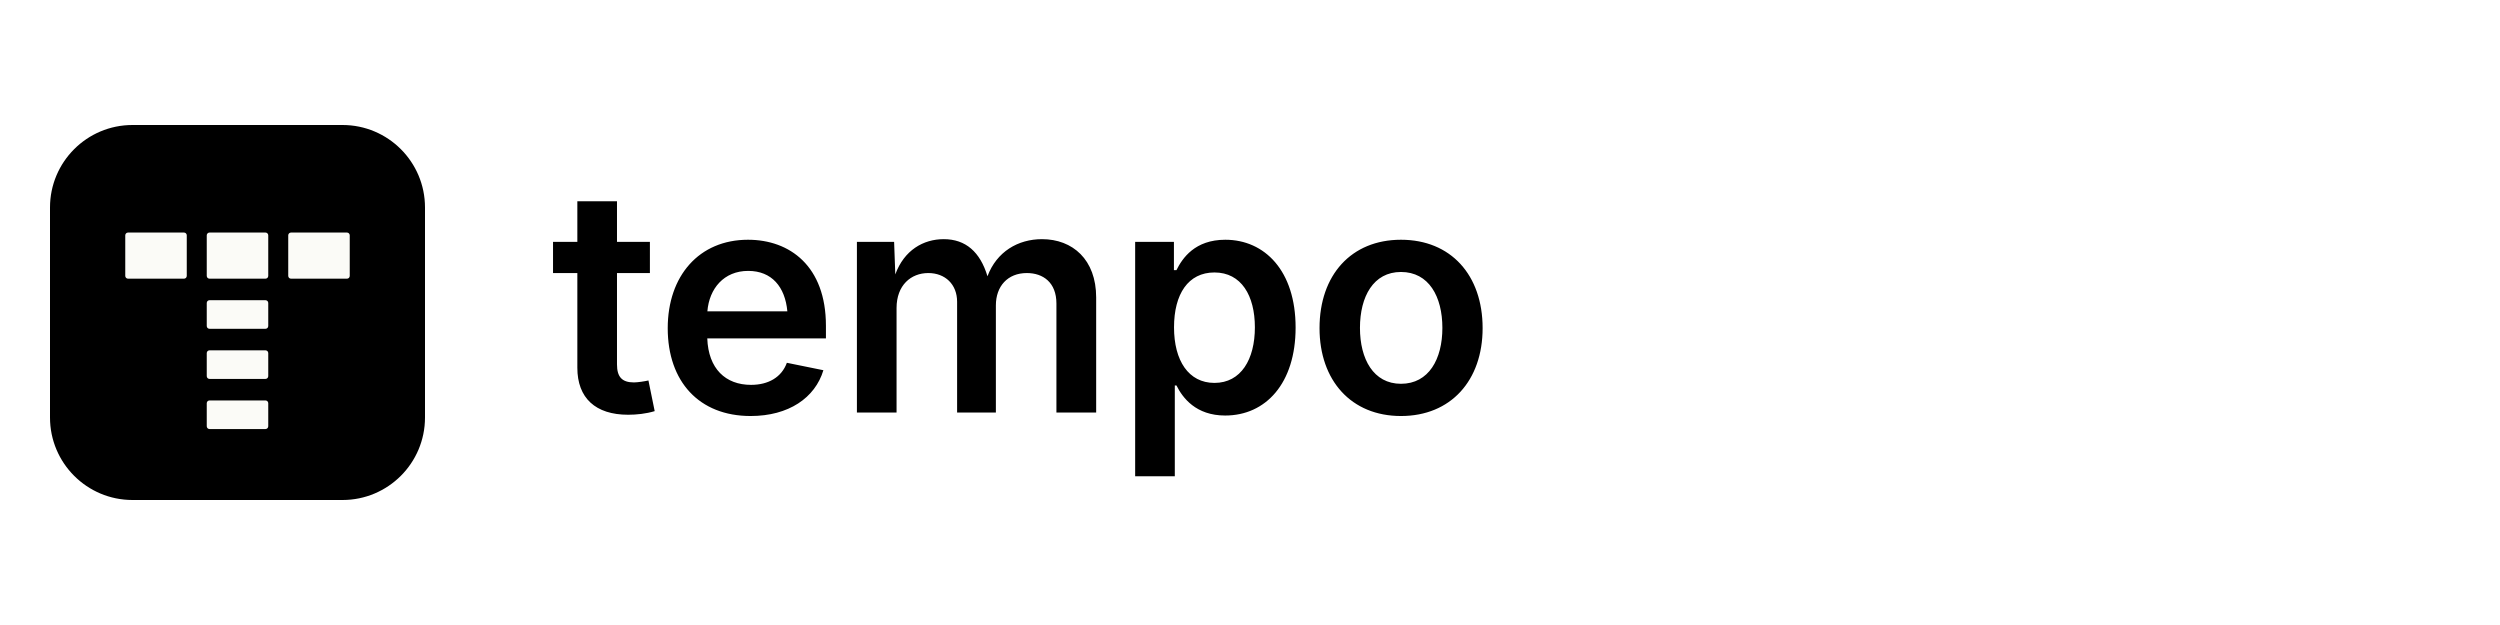
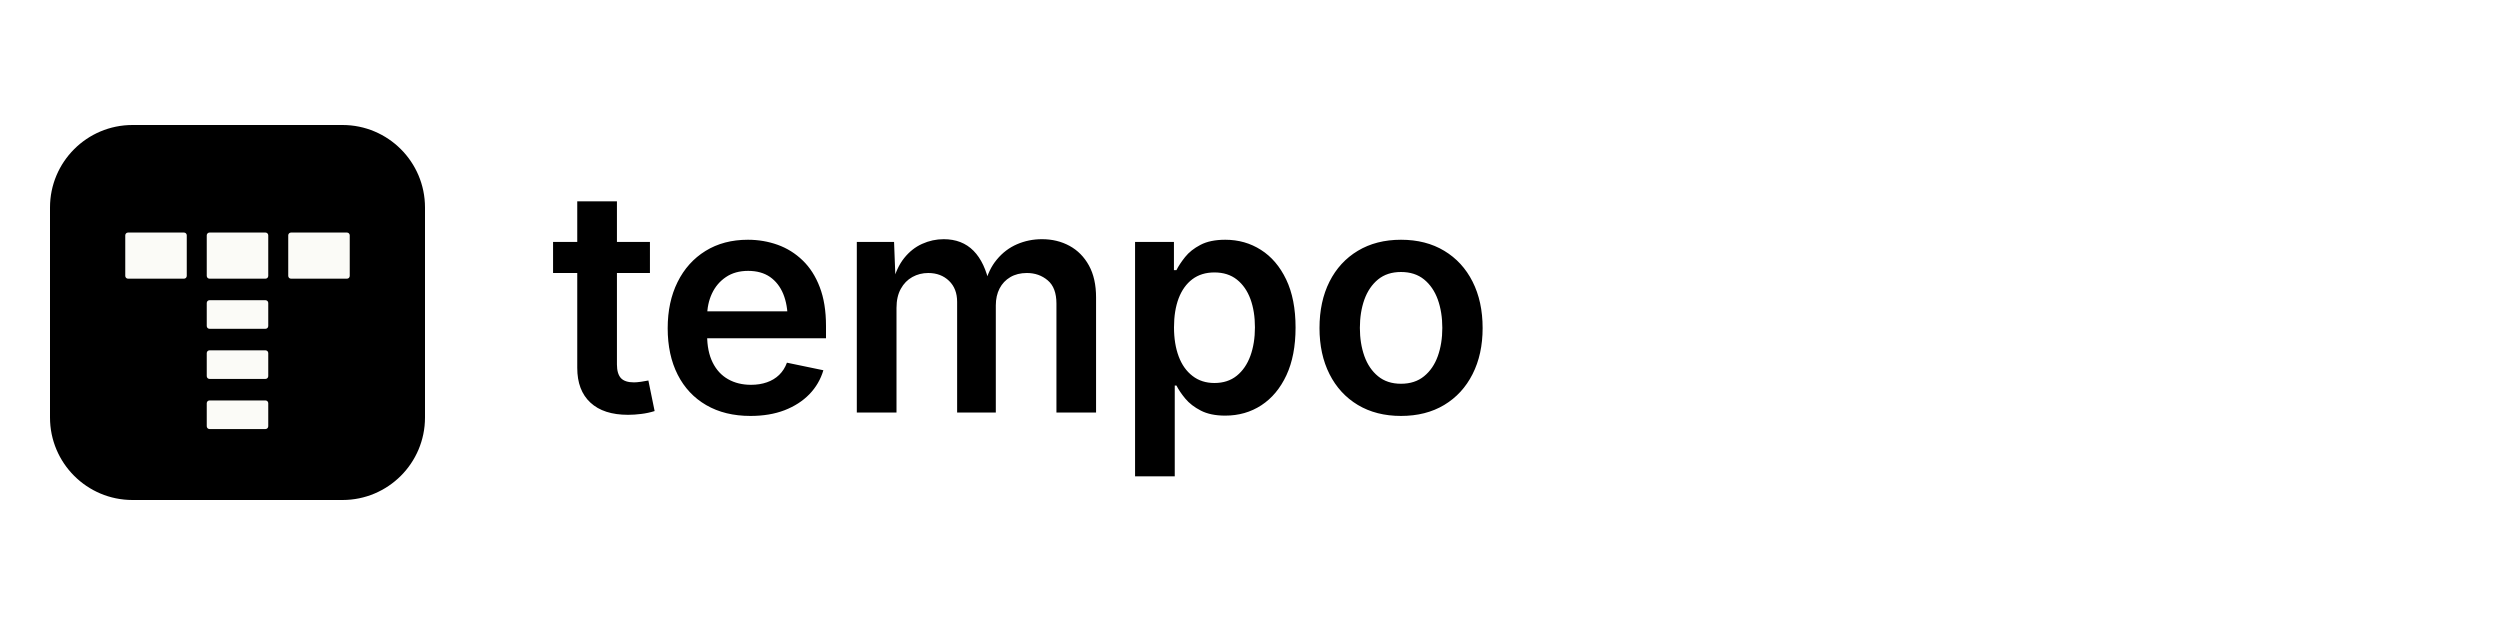
<svg xmlns="http://www.w3.org/2000/svg" viewBox="0 0 400 100">
+   <defs>
+     <path id="tempo-word" d="M15.99 -27.29V-22.32H0.49V-27.29ZM4.36 -33.79H10.71V-7.69Q10.71 -6.21 11.34 -5.51Q11.98 -4.82 13.44 -4.82Q13.86 -4.82 14.58 -4.92Q15.3 -5.03 15.74 -5.12L16.74 -0.23Q15.69 0.1 14.6 0.23Q13.51 0.37 12.49 0.37Q8.57 0.37 6.47 -1.58Q4.36 -3.53 4.36 -7.14ZM32.08 0.55Q27.98 0.55 25 -1.18Q22.03 -2.9 20.43 -6.05Q18.83 -9.2 18.83 -13.48Q18.83 -17.69 20.41 -20.87Q21.99 -24.06 24.88 -25.85Q27.77 -27.64 31.67 -27.64Q34.17 -27.64 36.43 -26.83Q38.68 -26.02 40.42 -24.34Q42.17 -22.66 43.16 -20.06Q44.16 -17.46 44.16 -13.86V-11.88H21.83V-16.19H41L38.03 -14.91Q38.03 -17.22 37.32 -18.97Q36.6 -20.71 35.2 -21.69Q33.79 -22.66 31.7 -22.66Q29.61 -22.66 28.15 -21.67Q26.68 -20.68 25.91 -19.03Q25.14 -17.38 25.14 -15.36V-12.38Q25.14 -9.79 26.02 -8.01Q26.9 -6.23 28.49 -5.33Q30.07 -4.43 32.17 -4.43Q33.56 -4.43 34.7 -4.83Q35.84 -5.22 36.66 -6.01Q37.48 -6.8 37.91 -7.97L43.74 -6.76Q43.09 -4.57 41.5 -2.92Q39.9 -1.28 37.52 -0.36Q35.14 0.55 32.08 0.55ZM49.09 0V-27.29H55.05L55.3 -20.73H54.83Q55.43 -23.16 56.66 -24.7Q57.89 -26.24 59.54 -26.98Q61.19 -27.73 62.99 -27.73Q65.94 -27.73 67.77 -25.87Q69.59 -24.02 70.33 -20.42H69.57Q70.14 -22.86 71.5 -24.48Q72.85 -26.11 74.72 -26.92Q76.59 -27.73 78.71 -27.73Q81.17 -27.73 83.13 -26.66Q85.09 -25.59 86.23 -23.52Q87.37 -21.45 87.37 -18.41V0H81.03V-17.43Q81.03 -19.97 79.64 -21.14Q78.25 -22.32 76.3 -22.32Q74.77 -22.32 73.65 -21.66Q72.53 -21 71.93 -19.84Q71.33 -18.68 71.33 -17.14V0H65.14V-17.71Q65.14 -19.81 63.85 -21.06Q62.55 -22.32 60.52 -22.32Q59.14 -22.32 57.98 -21.68Q56.81 -21.03 56.13 -19.79Q55.44 -18.55 55.44 -16.73V0ZM93.61 10.21V-27.29H99.83V-22.78H100.23Q100.72 -23.75 101.62 -24.88Q102.52 -26.01 104.07 -26.82Q105.62 -27.64 108.05 -27.64Q111.22 -27.64 113.75 -26.02Q116.29 -24.41 117.79 -21.28Q119.29 -18.14 119.29 -13.59Q119.29 -9.11 117.83 -5.97Q116.36 -2.82 113.82 -1.16Q111.28 0.5 108.03 0.5Q105.69 0.5 104.14 -0.3Q102.58 -1.1 101.65 -2.22Q100.73 -3.33 100.23 -4.32H99.96V10.21ZM106.31 -4.72Q108.44 -4.72 109.88 -5.88Q111.32 -7.04 112.06 -9.06Q112.79 -11.07 112.79 -13.62Q112.79 -16.17 112.07 -18.15Q111.34 -20.13 109.9 -21.27Q108.46 -22.41 106.31 -22.41Q104.22 -22.41 102.77 -21.32Q101.33 -20.23 100.58 -18.26Q99.84 -16.29 99.84 -13.62Q99.84 -10.97 100.59 -8.97Q101.34 -6.97 102.8 -5.85Q104.25 -4.72 106.31 -4.72ZM136.16 0.55Q132.19 0.55 129.25 -1.21Q126.32 -2.97 124.72 -6.14Q123.12 -9.31 123.12 -13.51Q123.12 -17.76 124.72 -20.94Q126.32 -24.11 129.25 -25.87Q132.19 -27.64 136.16 -27.64Q140.15 -27.64 143.08 -25.87Q146.01 -24.11 147.61 -20.94Q149.22 -17.76 149.22 -13.51Q149.22 -9.31 147.61 -6.14Q146.01 -2.97 143.08 -1.21Q140.15 0.55 136.16 0.55ZM136.16 -4.6Q138.38 -4.6 139.85 -5.8Q141.32 -6.99 142.05 -9.02Q142.77 -11.05 142.77 -13.53Q142.77 -16.04 142.05 -18.07Q141.32 -20.09 139.85 -21.29Q138.38 -22.48 136.16 -22.48Q133.95 -22.48 132.49 -21.29Q131.03 -20.09 130.3 -18.07Q129.58 -16.05 129.58 -13.53Q129.58 -11.05 130.3 -9.02Q131.03 -6.99 132.49 -5.8Q133.95 -4.6 136.16 -4.6Z" />
+   </defs>
  <svg x="8" y="20" width="60" height="60" viewBox="0 0 100 100">
    <rect width="100" height="100" rx="22" fill="#000000" />
    <g transform="translate(9,9) scale(0.82)">
      <rect x="13.5" y="24" width="20" height="15" rx="0.9" fill="#fbfbf7" />
      <rect x="40" y="24" width="20" height="15" rx="0.9" fill="#fbfbf7" />
      <rect x="66.5" y="24" width="20" height="15" rx="0.9" fill="#fbfbf7" />
      <rect x="40" y="46" width="20" height="9.3" rx="0.9" fill="#fbfbf7" />
      <rect x="40" y="62.3" width="20" height="9.3" rx="0.9" fill="#fbfbf7" />
      <rect x="40" y="78.6" width="20" height="9.3" rx="0.9" fill="#fbfbf7" />
    </g>
  </svg>
-   <text x="88" y="66" font-family="Inter, -apple-system, sans-serif" font-weight="600" font-size="50" letter-spacing="-0.5" fill="#000000">tempo</text>
+   <use href="#tempo-word" x="88" y="66" fill="#000000" />
</svg>
